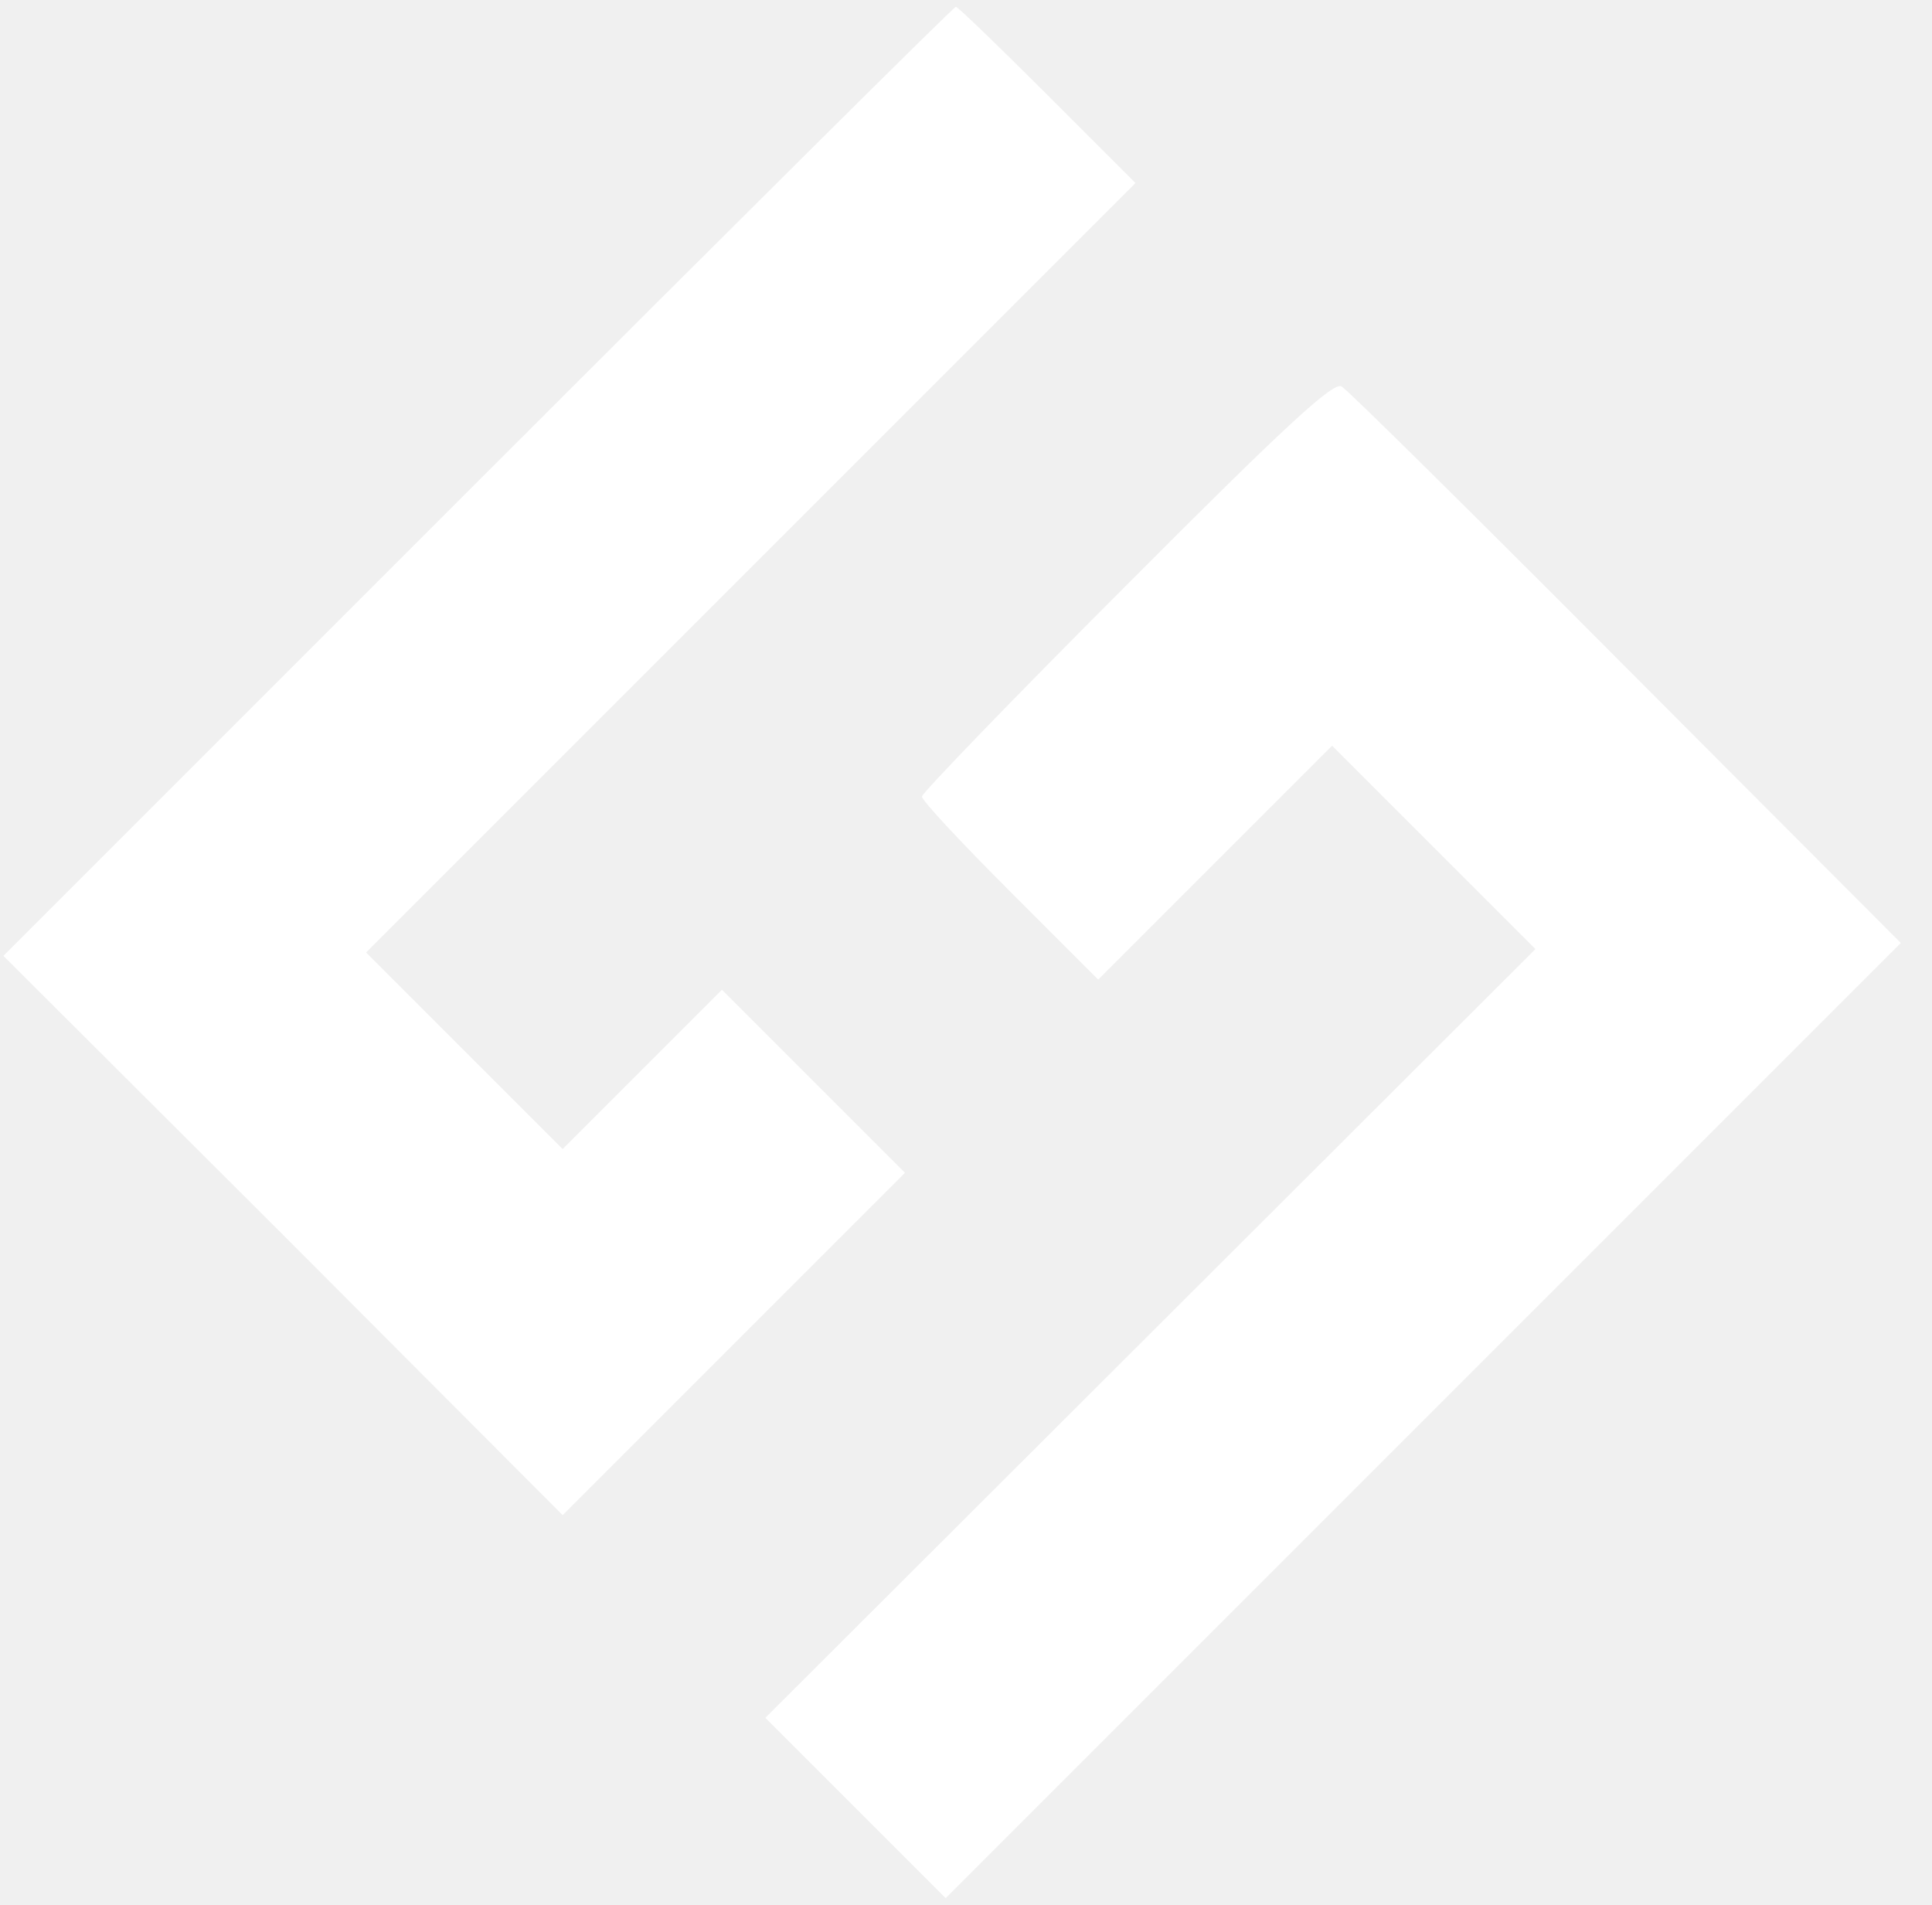
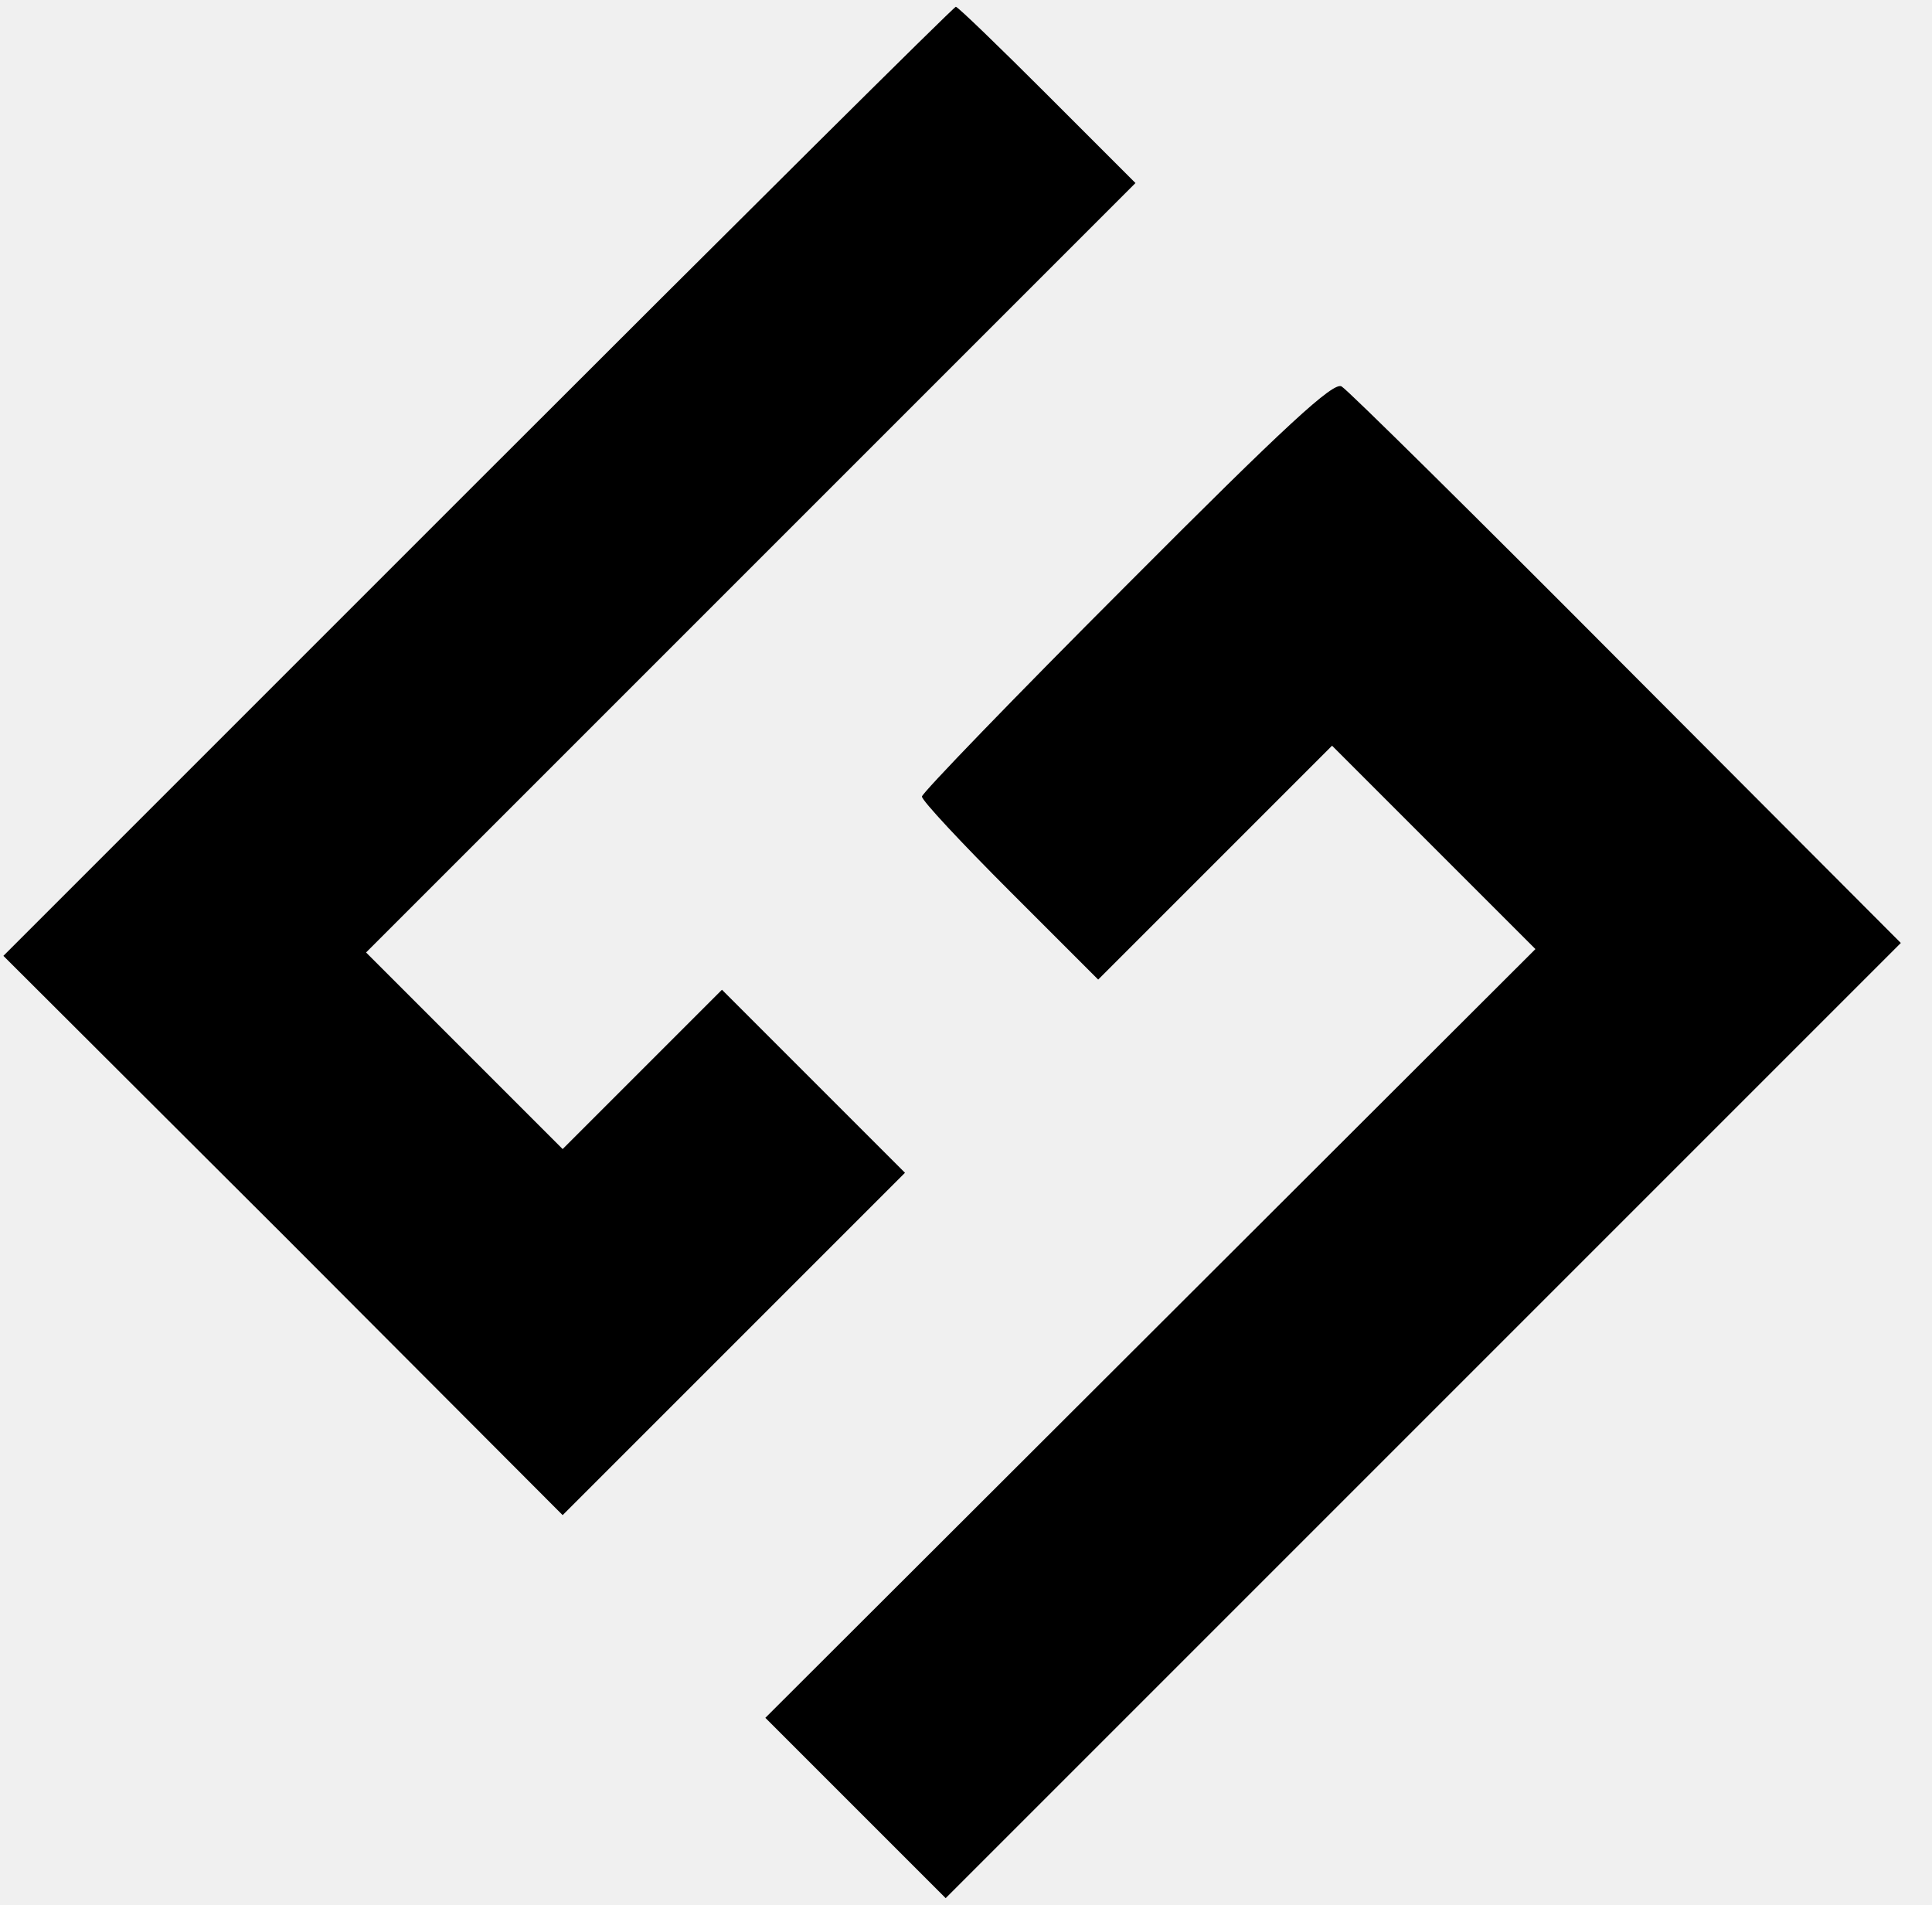
<svg xmlns="http://www.w3.org/2000/svg" version="1.0" width="285pt" height="281pt" viewBox="0 0 285 281" preserveAspectRatio="xMidYMid meet">
-   <g transform="translate(0,281) scale(0.1,-0.1)" fill="#FFFFFF" stroke="none">
+   <g transform="translate(0,281) scale(0.1,-0.1)" fill="#000" stroke="none">
    <path d="M705 2100 l-700 -700 413 -412 412 -413 252 252 253 253 -135 135 -135 135 -117 -117 -118 -118 -145 145 -145 145 567 567 568 568 -130 130 c-71 71 -132 130 -135 130 -3 0 -320 -315 -705 -700z" />
    <path d="M1662 1947 c-166 -166 -302 -307 -302 -312 0 -6 59 -69 130 -140 l130 -130 173 173 172 172 150 -150 150 -150 -568 -567 -568 -567 133 -133 133 -133 704 704 705 705 -405 406 c-222 223 -411 410 -420 415 -12 7 -81 -56 -317 -293z" />
  </g>
</svg>
